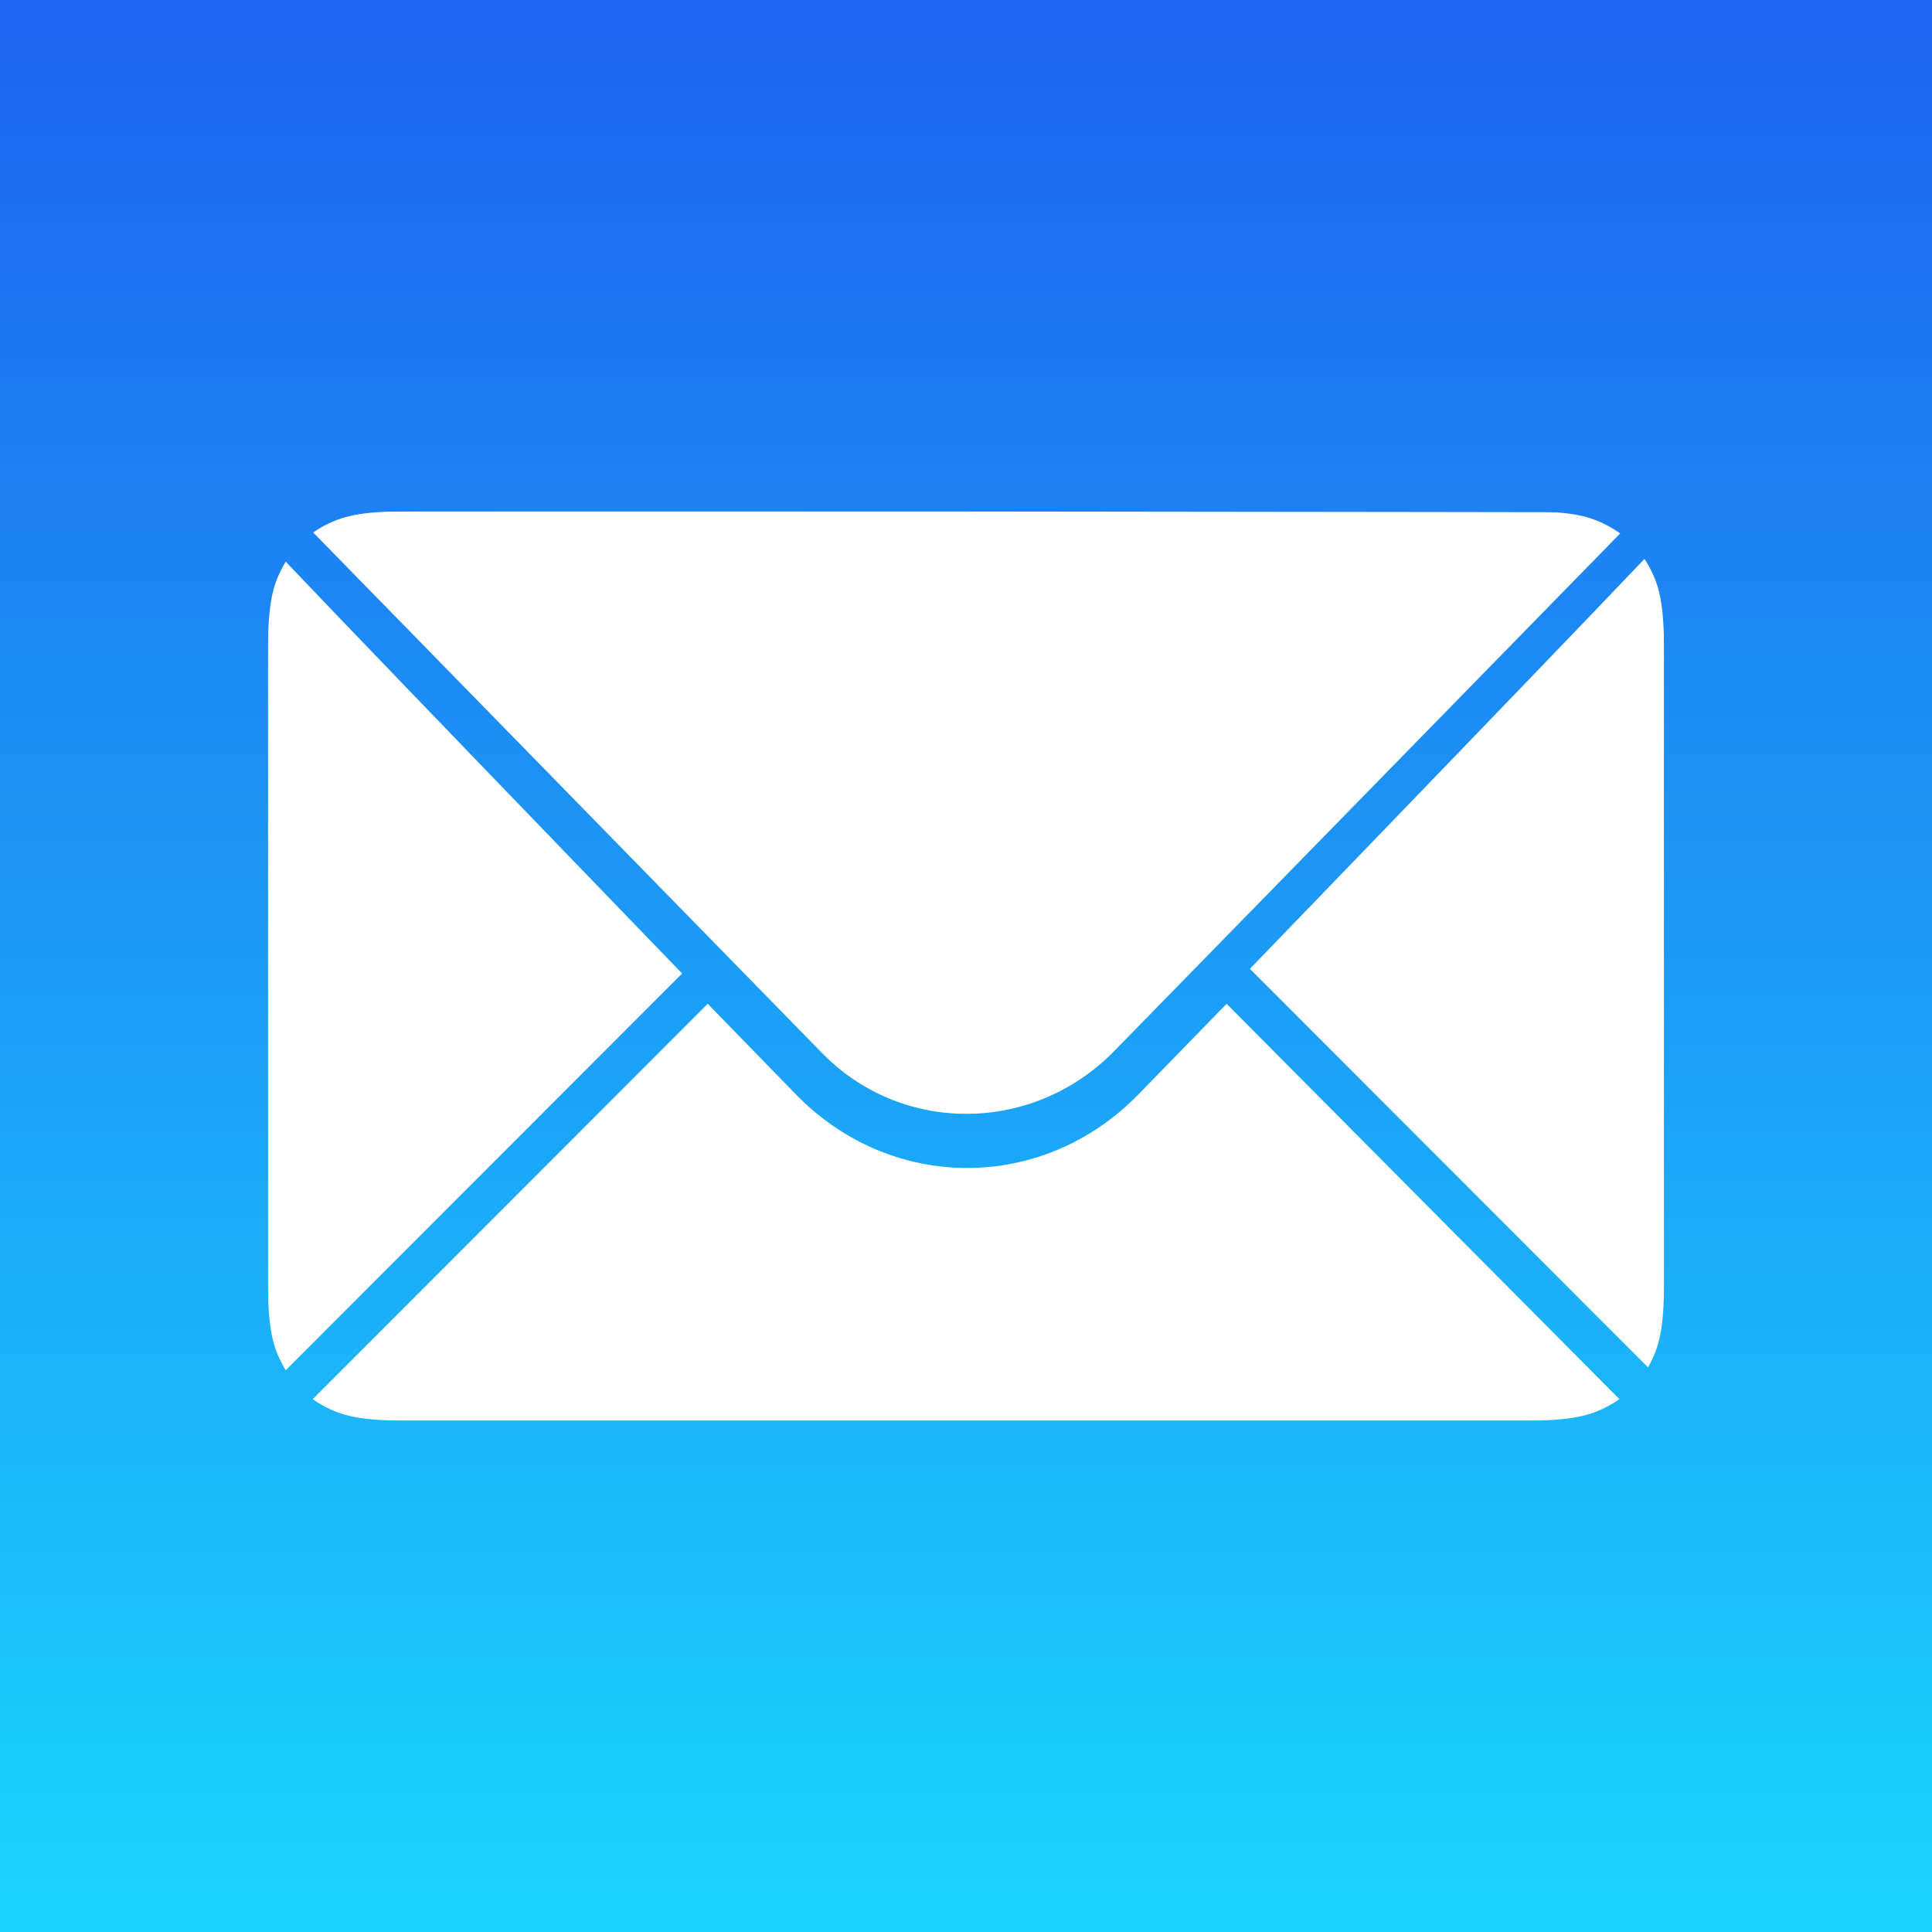
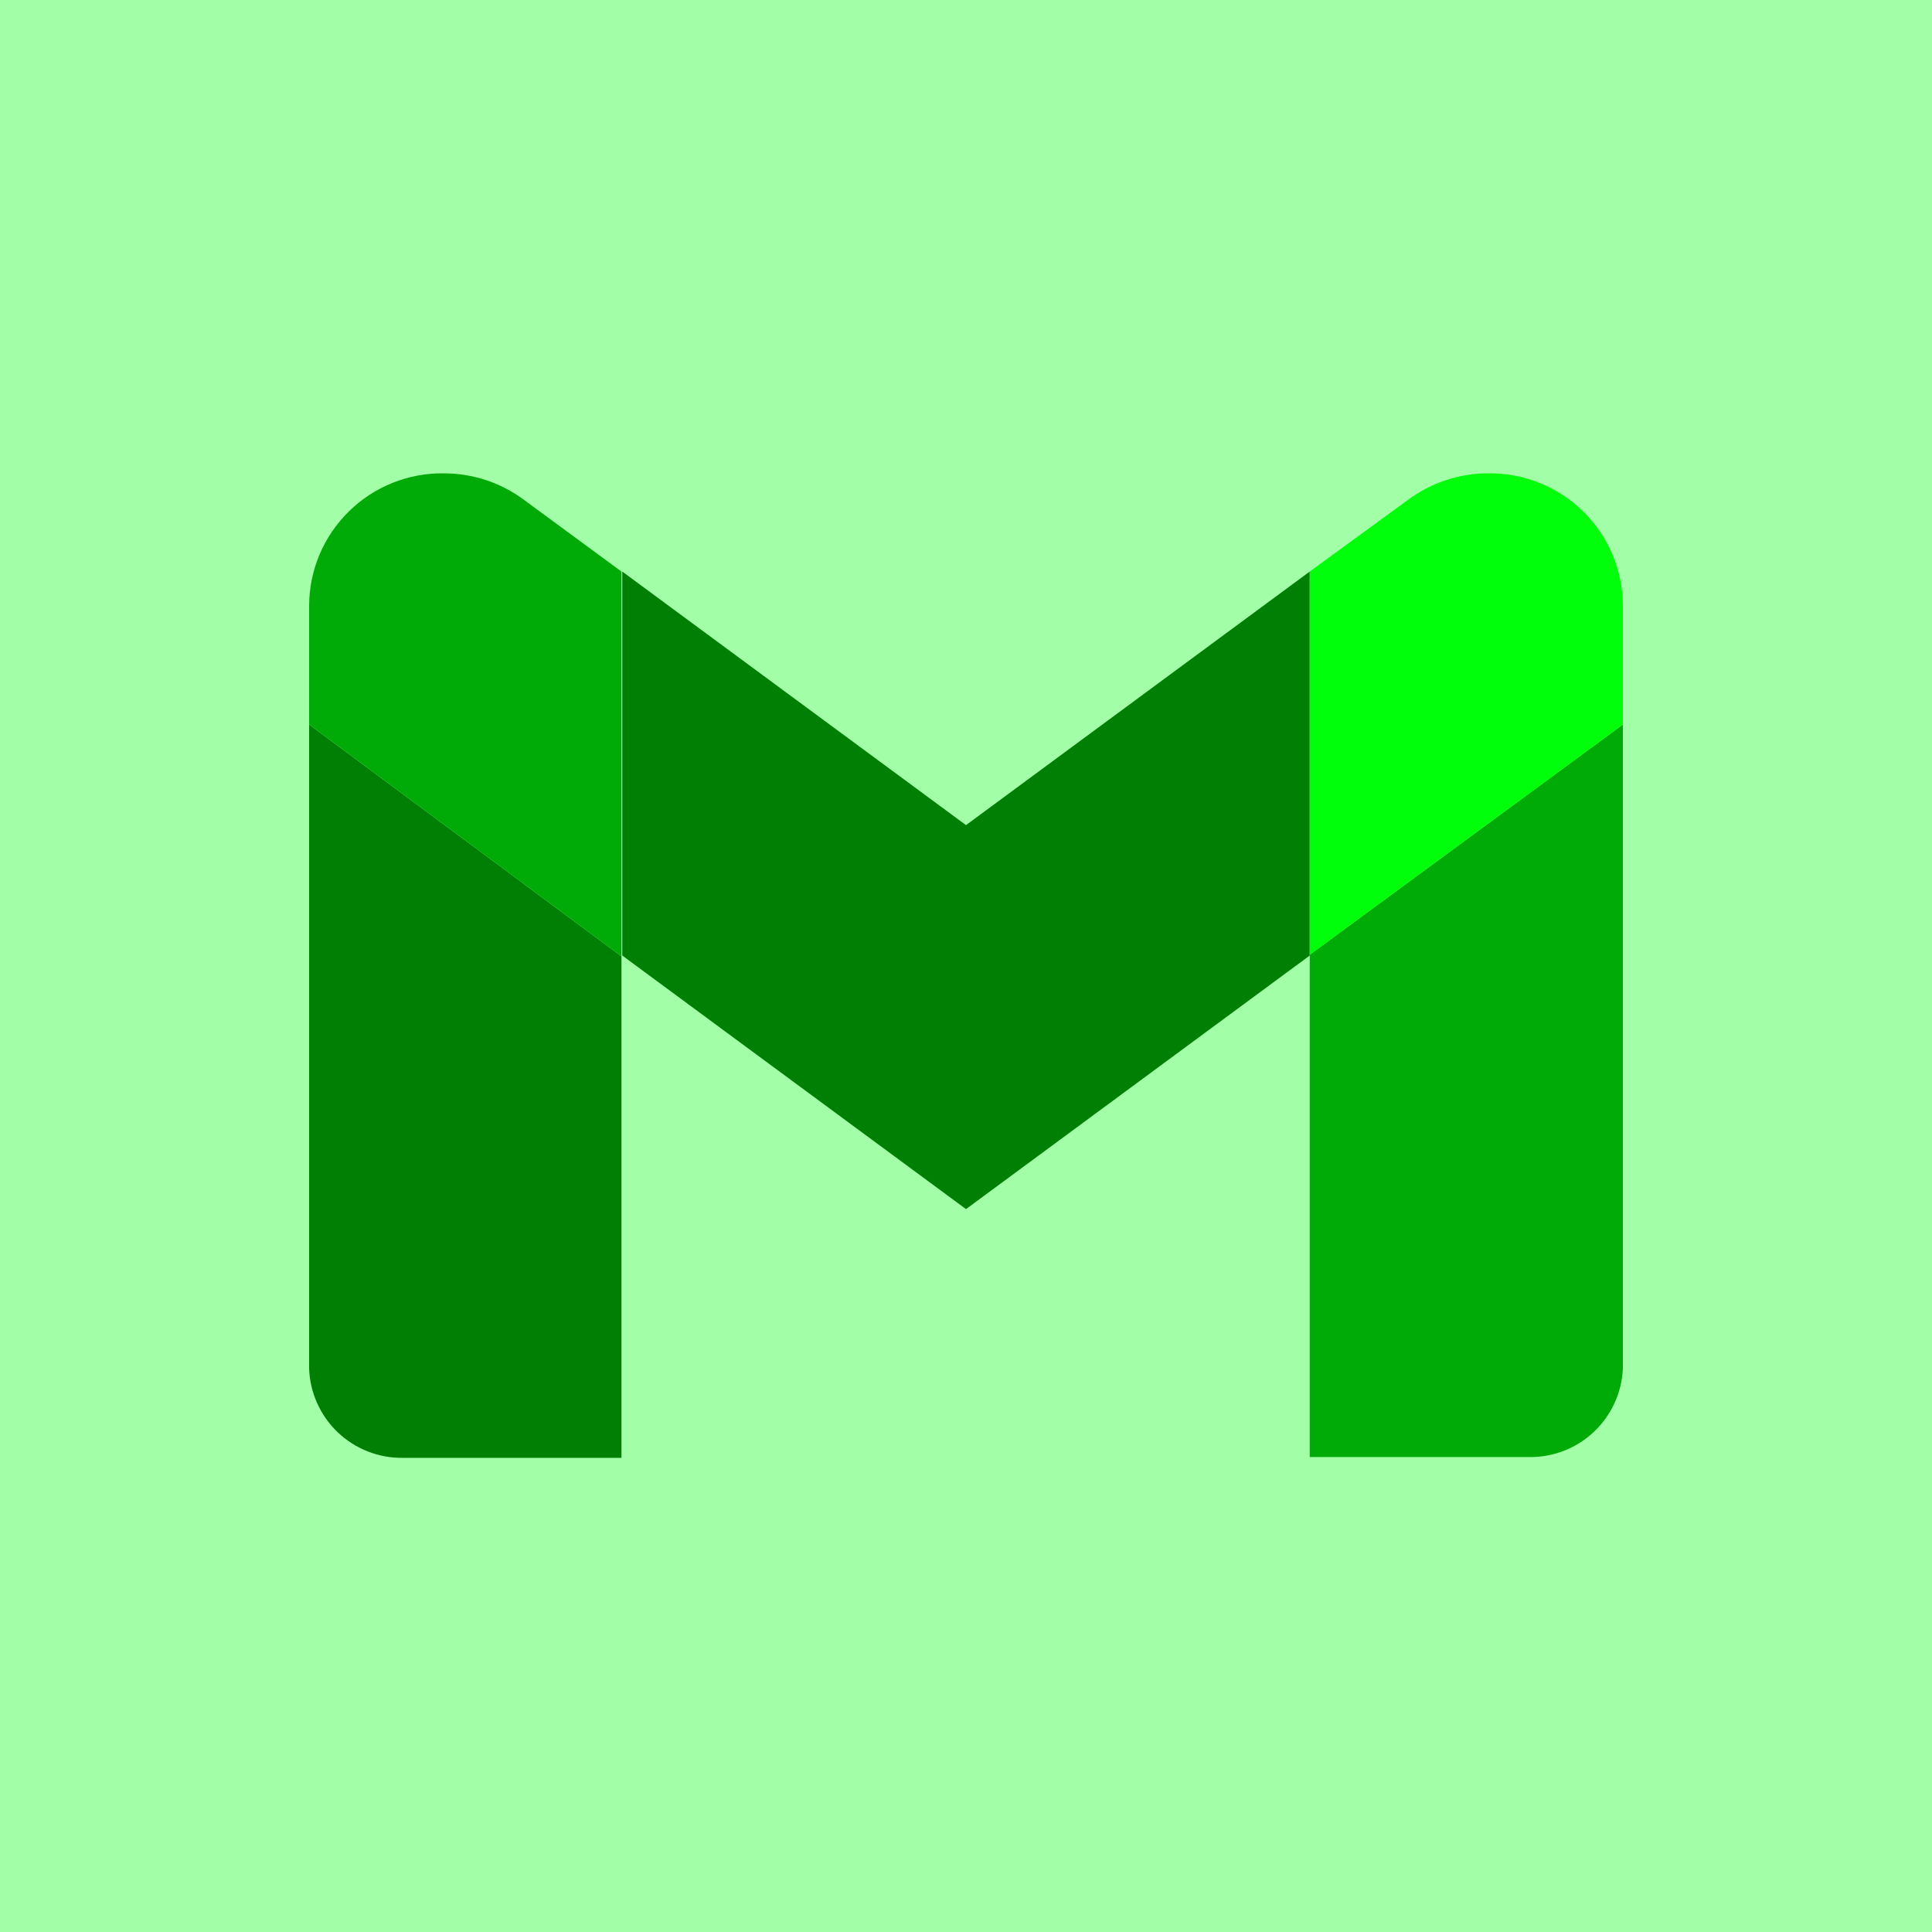
- <svg xmlns="http://www.w3.org/2000/svg" xmlns:xlink="http://www.w3.org/1999/xlink" width="1024px" height="1024px" viewBox="0 0 1024 1024" version="1.1">
+ <svg xmlns="http://www.w3.org/2000/svg" width="24" height="24" viewBox="0 0 24 24" fill="none">
+   <g clip-path="url(#clip0_3_789)">
+     <rect width="24" height="24" fill="#A3FFA7" />
+     <path d="M1 12C1 4 4 1 12 1C20 1 23 4 23 12C23 20 20 23 12 23C4 23 1 20 1 12Z" fill="#A3FFA7" />
+     <path d="M20.16 9L16.27 11.86V18.1H19C19.298 18.103 19.586 17.99 19.802 17.785C20.019 17.579 20.147 17.298 20.16 17V9Z" fill="#00AB07" />
+     <path d="M3.84 9L7.72 11.88V18.11H5C4.7 18.113 4.411 17.998 4.194 17.791C3.978 17.584 3.85 17.3 3.84 17V9Z" fill="#007F05" />
+     <path d="M16.27 7.1L12 10.25L7.73 7.1V11.87L12 15.02L16.27 11.87V7.1Z" fill="#007F05" />
+     <path d="M3.84 7.52V9L7.72 11.88V7.1L6.51 6.21C6.221 5.995 5.87 5.879 5.51 5.88C5.293 5.877 5.077 5.918 4.875 5.999C4.673 6.08 4.489 6.2 4.334 6.353C4.179 6.505 4.055 6.687 3.97 6.887C3.886 7.087 3.841 7.302 3.84 7.52Z" fill="#00AB07" />
+     <path d="M20.16 7.52V9L16.27 11.86V7.1L17.49 6.21C17.779 5.995 18.13 5.879 18.49 5.88C18.707 5.877 18.923 5.918 19.125 5.999C19.327 6.08 19.511 6.2 19.666 6.353C19.821 6.505 19.945 6.687 20.03 6.887C20.114 7.087 20.159 7.302 20.16 7.52Z" fill="#00FF0A" />
+   </g>
  <defs>
-     <linearGradient x1="50%" y1="0%" x2="50%" y2="100%" id="linearGradient-1">
-       <stop stop-color="#1D63F0" offset="0%" />
-       <stop stop-color="#1AD5FD" offset="100%" />
-     </linearGradient>
-     <path d="M74.353,-3.00393689e-15 L665.647,3.00393689e-15 C691.501,-1.74537384e-15 700.877,2.692 710.329,7.747 C719.78,12.802 727.198,20.22 732.253,29.671 C737.308,39.123 740,48.499 740,74.353 L740,407.647 C740,433.501 737.308,442.877 732.253,452.329 C727.198,461.78 719.78,469.198 710.329,474.253 C700.877,479.308 691.501,482 665.647,482 L74.353,482 C48.499,482 39.123,479.308 29.671,474.253 C20.22,469.198 12.802,461.78 7.747,452.329 C2.692,442.877 1.16358256e-15,433.501 -2.00262459e-15,407.647 L2.00262459e-15,74.353 C-1.16358256e-15,48.499 2.692,39.123 7.747,29.671 C12.802,20.22 20.22,12.802 29.671,7.747 C39.123,2.692 48.499,1.74537384e-15 74.353,-3.00393689e-15 Z" id="path-2" />
+     <clipPath id="clip0_3_789">
+       <rect width="24" height="24" fill="white" />
+     </clipPath>
  </defs>
-   <g id="App-Icon-/-Apple-/-Mail-/" stroke="none" stroke-width="1" fill="none" fill-rule="evenodd">
-     <rect id="Origin-Color" fill="url(#linearGradient-1)" x="0" y="0" width="1024" height="1024" />
-     <g id="Apple-Mail" transform="translate(142, 271)">
-       <mask id="mask-3" fill="white">
-         <use xlink:href="#path-2" />
-       </mask>
-       <use id="Rectangle" fill="#D8D8D8" opacity="0" xlink:href="#path-2" />
-       <path d="M726.433,480.766 C725.2,480.766 722.733,482 721.5,482 L18.5,482 C17.267,482 14.8,482 13.567,480.766 L233.1,261.026 L279.967,309.171 C330.533,361.02 410.7,361.02 461.267,309.171 L508.133,261.026 L726.433,480.766 Z M740,457.31 L740,21.535 C740,19.066 740,16.597 738.767,15.363 C737.533,17.832 520.467,242.509 520.467,242.509 L740,462.248 L740,457.31 Z M0,458.545 L0,24.004 C0,21.535 0,19.066 1.233,17.832 C2.467,20.301 219.533,244.978 219.533,244.978 L1.233,463.483 C0,462.248 0,459.779 0,458.545 Z M447.7,286.95 C404.533,330.158 335.467,330.158 293.533,286.95 L13.563,0.549 C12.333,-0.686 727.667,0.549 727.667,0.549 L447.7,286.95 Z" id="Shape" fill="#FFFFFF" fill-rule="nonzero" mask="url(#mask-3)" />
-     </g>
-   </g>
</svg>
